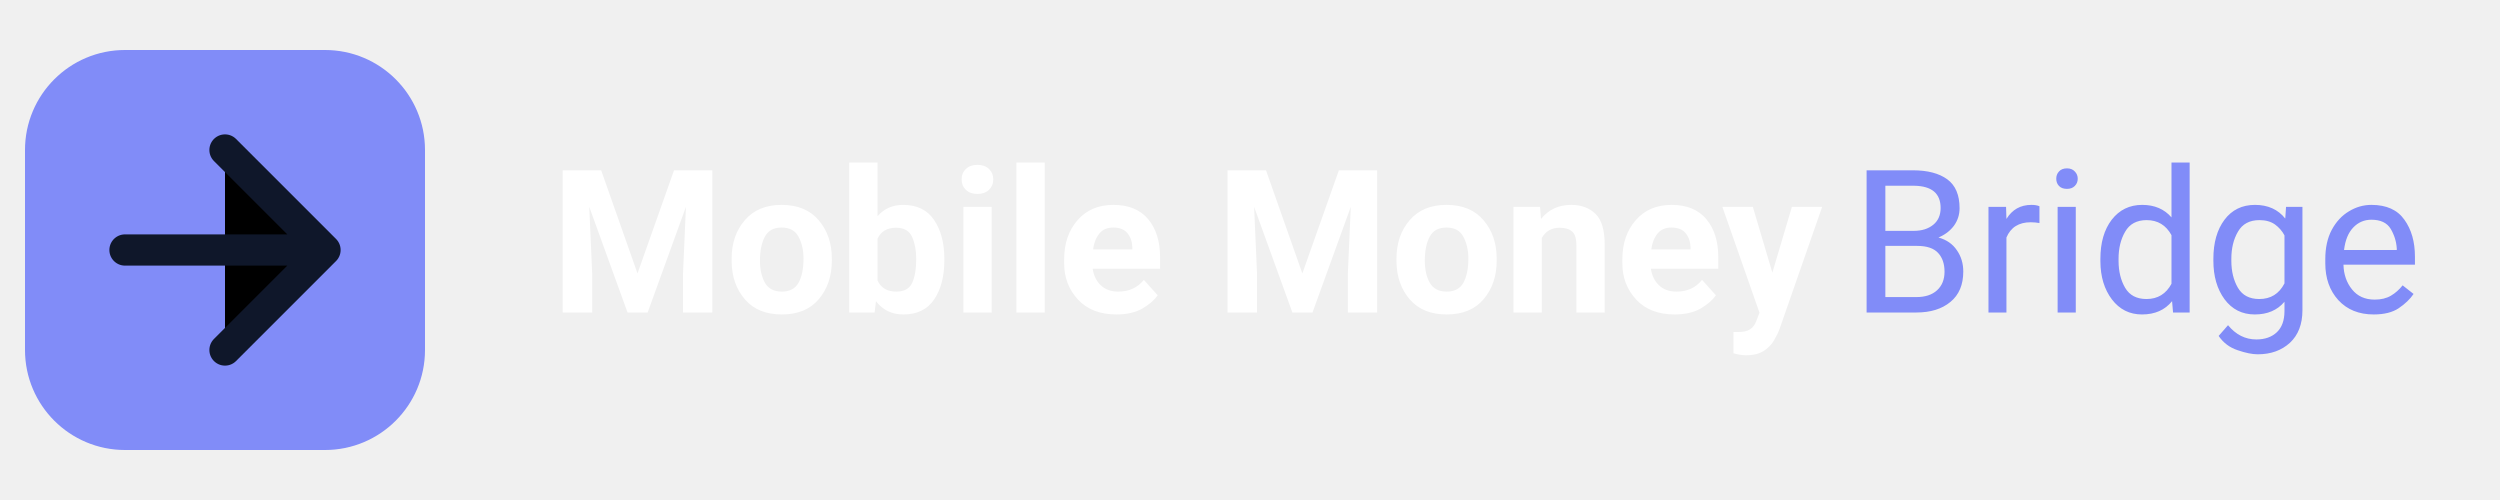
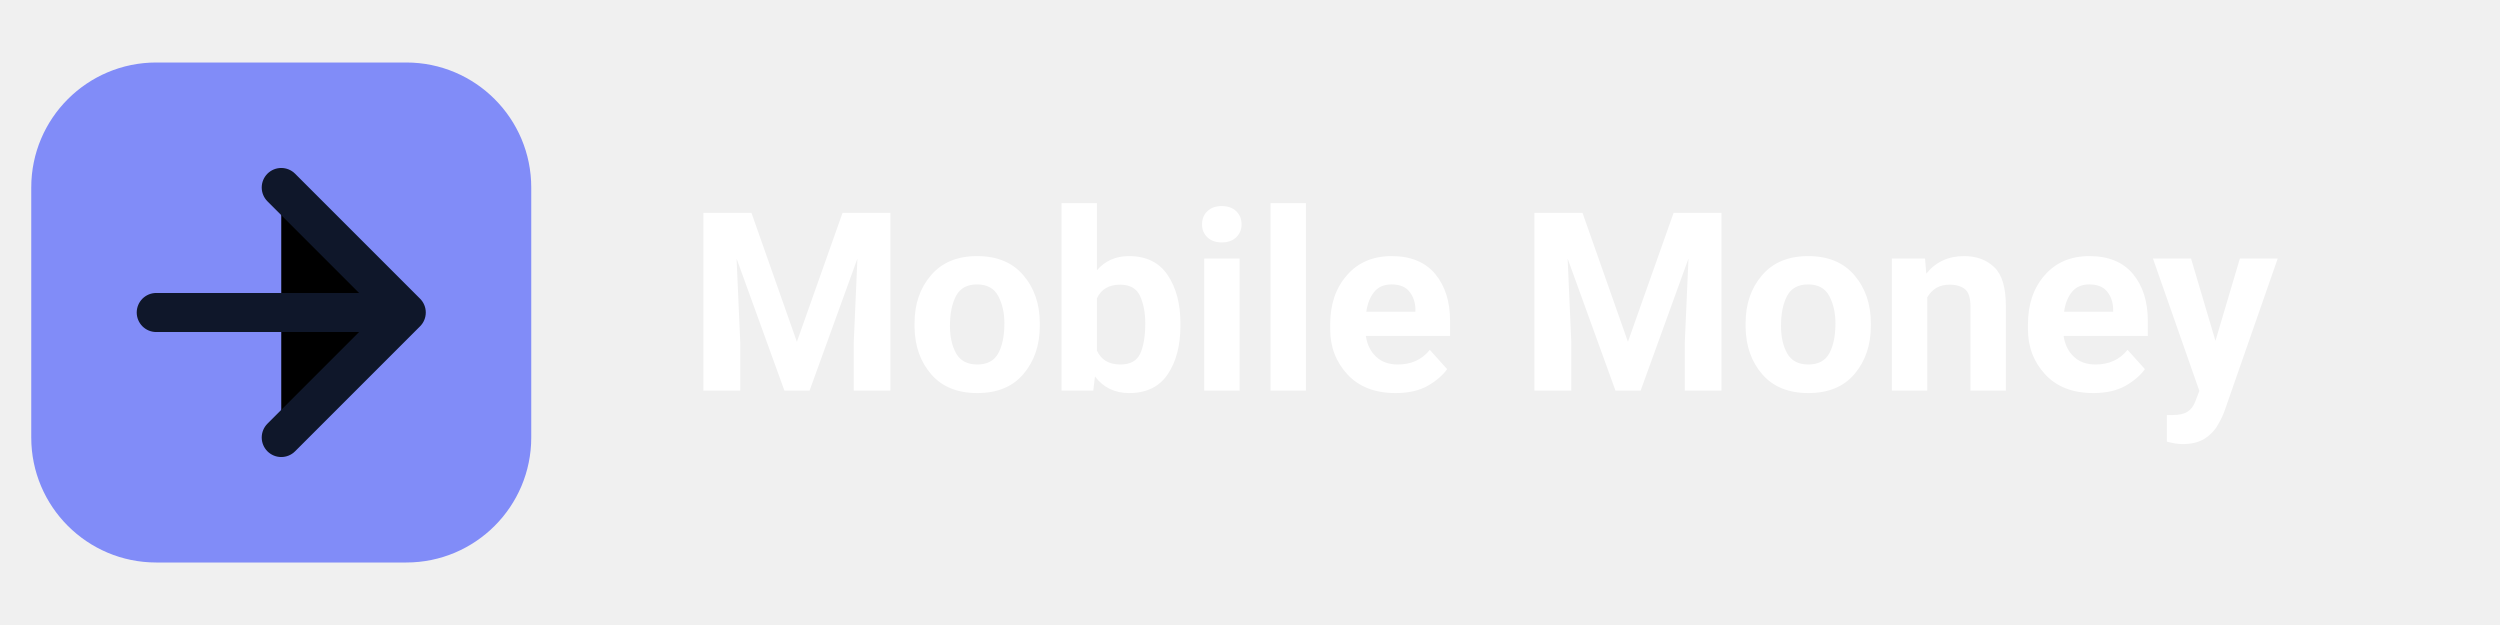
- <svg xmlns="http://www.w3.org/2000/svg" viewBox="0 0 200 40" width="200" height="40">
+ <svg xmlns="http://www.w3.org/2000/svg" viewBox="0 0 160 40" width="160" height="40">
  <rect x="2" y="4" width="32" height="32" rx="8" fill="#818CF8" />
  <path d="M10 20h16M18 12l8 8-8 8" stroke="#0F172A" stroke-width="2.5" stroke-linecap="round" stroke-linejoin="round" />
  <text x="44" y="25" font-family="-apple-system, BlinkMacSystemFont, 'Segoe UI', Roboto, sans-serif" font-size="16" font-weight="700" fill="#FFFFFF">Mobile Money</text>
-   <text x="148" y="25" font-family="-apple-system, BlinkMacSystemFont, 'Segoe UI', Roboto, sans-serif" font-size="16" font-weight="400" fill="#818CF8">Bridge</text>
</svg>
